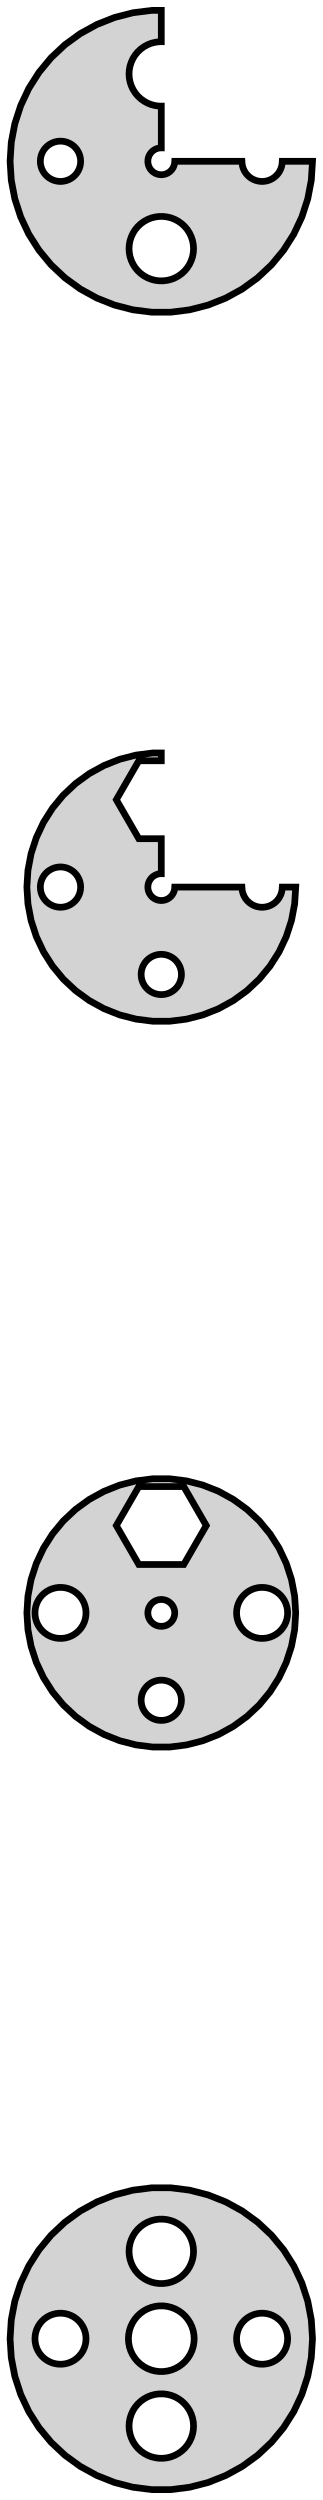
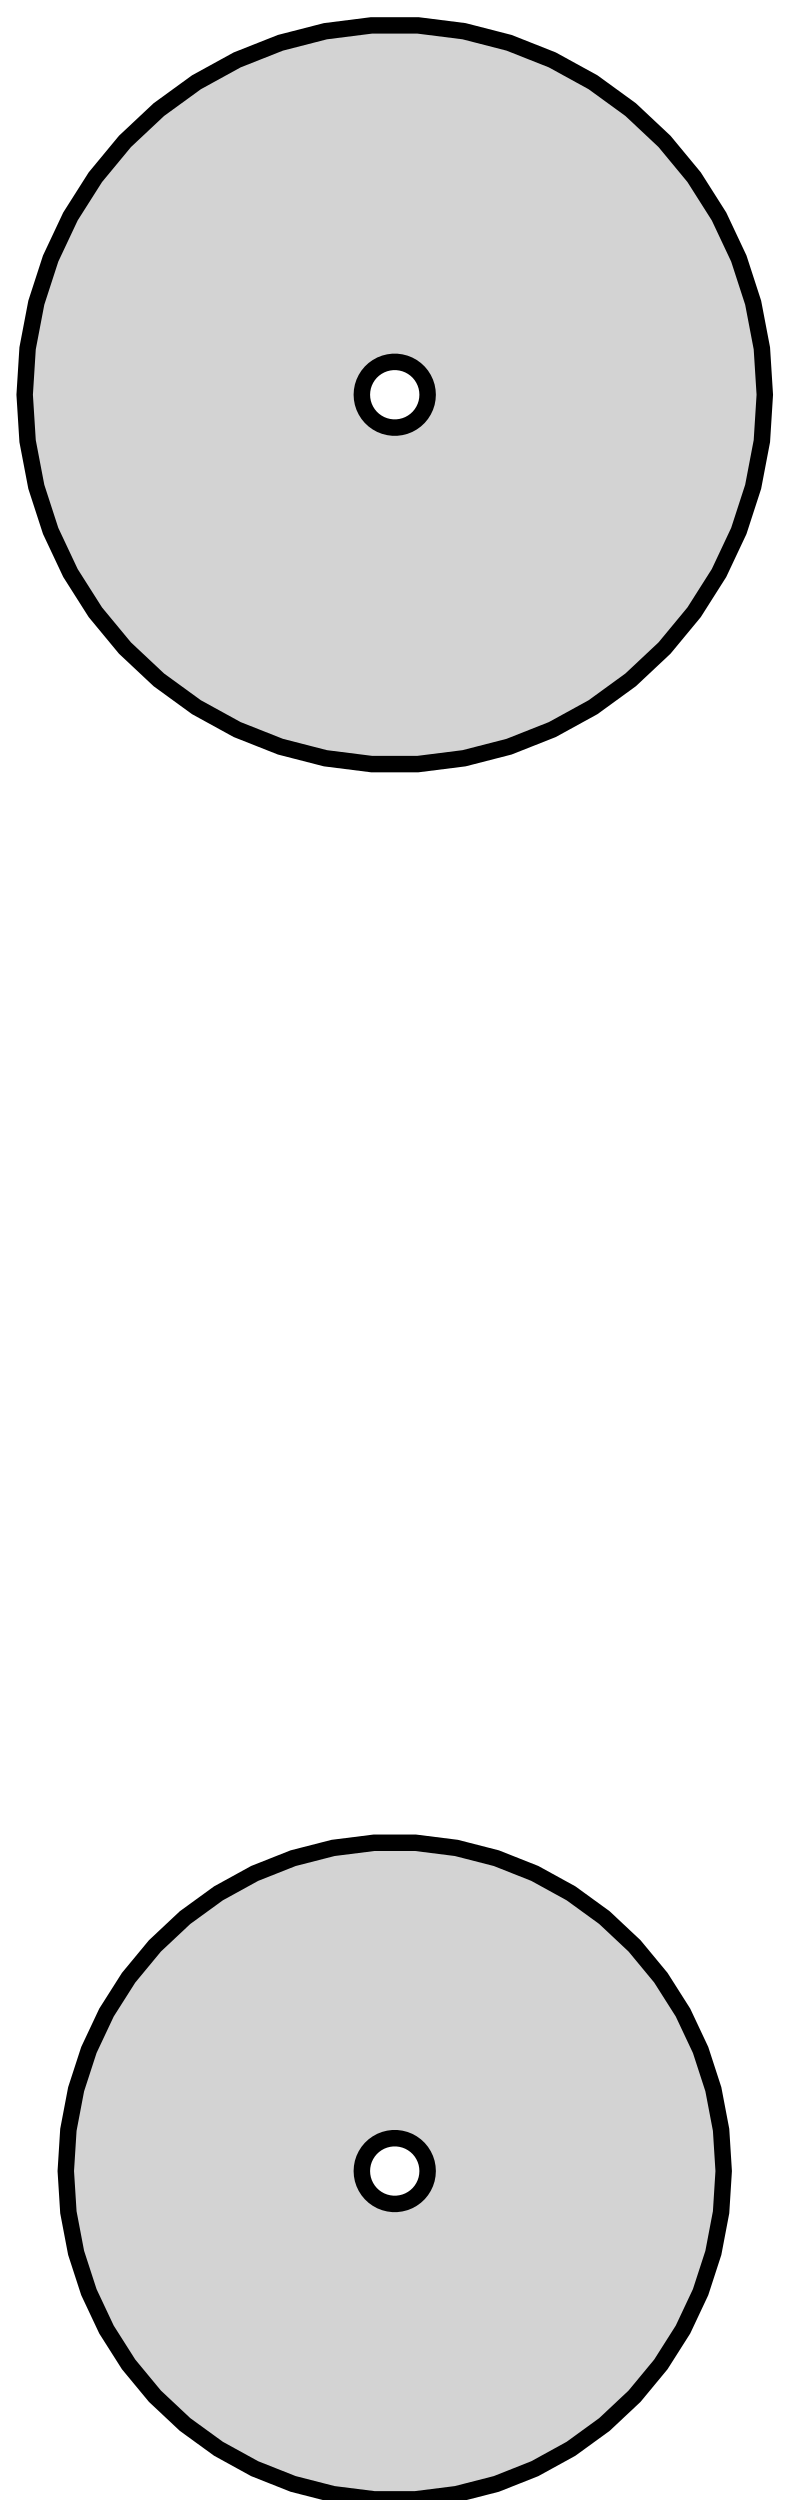
- <svg xmlns="http://www.w3.org/2000/svg" width="24mm" height="186mm" viewBox="-12 -174 24 186" version="1.1">
-   <path d=" M 2.108,-150.949 L 3.476,-151.301 L 4.79,-151.821 L 6.028,-152.501 L 7.171,-153.332 L 8.201,-154.299  L 9.101,-155.387 L 9.858,-156.58 L 10.46,-157.859 L 10.896,-159.202 L 11.161,-160.59 L 11.25,-162  L 9,-162 L 8.988,-161.812 L 8.953,-161.627 L 8.895,-161.448 L 8.814,-161.277 L 8.714,-161.118  L 8.593,-160.973 L 8.456,-160.844 L 8.304,-160.734 L 8.139,-160.643 L 7.964,-160.573 L 7.781,-160.527  L 7.594,-160.503 L 7.406,-160.503 L 7.219,-160.527 L 7.036,-160.573 L 6.861,-160.643 L 6.696,-160.734  L 6.544,-160.844 L 6.407,-160.973 L 6.286,-161.118 L 6.186,-161.277 L 6.105,-161.448 L 6.047,-161.627  L 6.012,-161.812 L 6,-162 L 1,-162 L 0.992,-161.875 L 0.969,-161.751 L 0.93,-161.632  L 0.876,-161.518 L 0.809,-161.412 L 0.729,-161.315 L 0.637,-161.229 L 0.536,-161.156 L 0.426,-161.095  L 0.309,-161.049 L 0.187,-161.018 L 0.063,-161.002 L -0.063,-161.002 L -0.187,-161.018 L -0.309,-161.049  L -0.426,-161.095 L -0.536,-161.156 L -0.637,-161.229 L -0.729,-161.315 L -0.809,-161.412 L -0.876,-161.518  L -0.93,-161.632 L -0.969,-161.751 L -0.992,-161.875 L -1,-162 L -0.992,-162.125 L -0.969,-162.249  L -0.93,-162.368 L -0.876,-162.482 L -0.809,-162.588 L -0.729,-162.685 L -0.637,-162.771 L -0.536,-162.844  L -0.426,-162.905 L -0.309,-162.951 L -0.187,-162.982 L -0.063,-162.998 L 0,-162.998 L 0,-166.105  L -0.151,-166.105 L -0.45,-166.143 L -0.742,-166.217 L -1.022,-166.328 L -1.286,-166.474 L -1.53,-166.651  L -1.75,-166.857 L -1.942,-167.089 L -2.103,-167.344 L -2.231,-167.617 L -2.325,-167.903 L -2.381,-168.199  L -2.4,-168.5 L -2.381,-168.801 L -2.325,-169.097 L -2.231,-169.383 L -2.103,-169.656 L -1.942,-169.911  L -1.75,-170.143 L -1.53,-170.349 L -1.286,-170.526 L -1.022,-170.672 L -0.742,-170.783 L -0.45,-170.857  L -0.151,-170.895 L 0,-170.895 L 0,-173.228 L -0.706,-173.228 L -2.108,-173.051 L -3.476,-172.699  L -4.79,-172.179 L -6.028,-171.499 L -7.171,-170.668 L -8.201,-169.701 L -9.101,-168.613 L -9.858,-167.42  L -10.46,-166.141 L -10.896,-164.798 L -11.161,-163.41 L -11.25,-162 L -11.161,-160.59 L -10.896,-159.202  L -10.46,-157.859 L -9.858,-156.58 L -9.101,-155.387 L -8.201,-154.299 L -7.171,-153.332 L -6.028,-152.501  L -4.79,-151.821 L -3.476,-151.301 L -2.108,-150.949 L -0.706,-150.772 L 0.706,-150.772 z M -7.594,-160.503 L -7.781,-160.527 L -7.964,-160.573 L -8.139,-160.643 L -8.304,-160.734 L -8.456,-160.844  L -8.593,-160.973 L -8.714,-161.118 L -8.814,-161.277 L -8.895,-161.448 L -8.953,-161.627 L -8.988,-161.812  L -9,-162 L -8.988,-162.188 L -8.953,-162.373 L -8.895,-162.552 L -8.814,-162.723 L -8.714,-162.882  L -8.593,-163.027 L -8.456,-163.156 L -8.304,-163.266 L -8.139,-163.357 L -7.964,-163.427 L -7.781,-163.473  L -7.594,-163.497 L -7.406,-163.497 L -7.219,-163.473 L -7.036,-163.427 L -6.861,-163.357 L -6.696,-163.266  L -6.544,-163.156 L -6.407,-163.027 L -6.286,-162.882 L -6.186,-162.723 L -6.105,-162.552 L -6.047,-162.373  L -6.012,-162.188 L -6,-162 L -6.012,-161.812 L -6.047,-161.627 L -6.105,-161.448 L -6.186,-161.277  L -6.286,-161.118 L -6.407,-160.973 L -6.544,-160.844 L -6.696,-160.734 L -6.861,-160.643 L -7.036,-160.573  L -7.219,-160.527 L -7.406,-160.503 z M -0.151,-153.105 L -0.45,-153.143 L -0.742,-153.217 L -1.022,-153.328 L -1.286,-153.474 L -1.53,-153.651  L -1.75,-153.857 L -1.942,-154.089 L -2.103,-154.344 L -2.231,-154.617 L -2.325,-154.903 L -2.381,-155.199  L -2.4,-155.5 L -2.381,-155.801 L -2.325,-156.097 L -2.231,-156.383 L -2.103,-156.656 L -1.942,-156.911  L -1.75,-157.143 L -1.53,-157.349 L -1.286,-157.526 L -1.022,-157.672 L -0.742,-157.783 L -0.45,-157.857  L -0.151,-157.895 L 0.151,-157.895 L 0.45,-157.857 L 0.742,-157.783 L 1.022,-157.672 L 1.286,-157.526  L 1.53,-157.349 L 1.75,-157.143 L 1.942,-156.911 L 2.103,-156.656 L 2.231,-156.383 L 2.325,-156.097  L 2.381,-155.801 L 2.4,-155.5 L 2.381,-155.199 L 2.325,-154.903 L 2.231,-154.617 L 2.103,-154.344  L 1.942,-154.089 L 1.75,-153.857 L 1.53,-153.651 L 1.286,-153.474 L 1.022,-153.328 L 0.742,-153.217  L 0.45,-153.143 L 0.151,-153.105 z M 1.874,-98.177 L 3.09,-98.489 L 4.258,-98.952 L 5.358,-99.557 L 6.374,-100.295 L 7.29,-101.155  L 8.09,-102.122 L 8.763,-103.182 L 9.298,-104.319 L 9.686,-105.513 L 9.921,-106.747 L 10,-108  L 9,-108 L 8.988,-107.812 L 8.953,-107.627 L 8.895,-107.448 L 8.814,-107.277 L 8.714,-107.118  L 8.593,-106.973 L 8.456,-106.844 L 8.304,-106.734 L 8.139,-106.643 L 7.964,-106.573 L 7.781,-106.527  L 7.594,-106.503 L 7.406,-106.503 L 7.219,-106.527 L 7.036,-106.573 L 6.861,-106.643 L 6.696,-106.734  L 6.544,-106.844 L 6.407,-106.973 L 6.286,-107.118 L 6.186,-107.277 L 6.105,-107.448 L 6.047,-107.627  L 6.012,-107.812 L 6,-108 L 1,-108 L 0.992,-107.875 L 0.969,-107.751 L 0.93,-107.632  L 0.876,-107.518 L 0.809,-107.412 L 0.729,-107.315 L 0.637,-107.229 L 0.536,-107.156 L 0.426,-107.095  L 0.309,-107.049 L 0.187,-107.018 L 0.063,-107.002 L -0.063,-107.002 L -0.187,-107.018 L -0.309,-107.049  L -0.426,-107.095 L -0.536,-107.156 L -0.637,-107.229 L -0.729,-107.315 L -0.809,-107.412 L -0.876,-107.518  L -0.93,-107.632 L -0.969,-107.751 L -0.992,-107.875 L -1,-108 L -0.992,-108.125 L -0.969,-108.249  L -0.93,-108.368 L -0.876,-108.482 L -0.809,-108.588 L -0.729,-108.685 L -0.637,-108.771 L -0.536,-108.844  L -0.426,-108.905 L -0.309,-108.951 L -0.187,-108.982 L -0.063,-108.998 L 0,-108.998 L 0,-111.602  L -1.673,-111.602 L -3.347,-114.5 L -1.673,-117.398 L 0,-117.398 L 0,-117.98 L -0.628,-117.98  L -1.874,-117.823 L -3.09,-117.511 L -4.258,-117.048 L -5.358,-116.443 L -6.374,-115.705 L -7.29,-114.845  L -8.09,-113.878 L -8.763,-112.818 L -9.298,-111.681 L -9.686,-110.487 L -9.921,-109.253 L -10,-108  L -9.921,-106.747 L -9.686,-105.513 L -9.298,-104.319 L -8.763,-103.182 L -8.09,-102.122 L -7.29,-101.155  L -6.374,-100.295 L -5.358,-99.557 L -4.258,-98.952 L -3.09,-98.489 L -1.874,-98.177 L -0.628,-98.02  L 0.628,-98.02 z M -7.594,-106.503 L -7.781,-106.527 L -7.964,-106.573 L -8.139,-106.643 L -8.304,-106.734 L -8.456,-106.844  L -8.593,-106.973 L -8.714,-107.118 L -8.814,-107.277 L -8.895,-107.448 L -8.953,-107.627 L -8.988,-107.812  L -9,-108 L -8.988,-108.188 L -8.953,-108.373 L -8.895,-108.552 L -8.814,-108.723 L -8.714,-108.882  L -8.593,-109.027 L -8.456,-109.156 L -8.304,-109.266 L -8.139,-109.357 L -7.964,-109.427 L -7.781,-109.473  L -7.594,-109.497 L -7.406,-109.497 L -7.219,-109.473 L -7.036,-109.427 L -6.861,-109.357 L -6.696,-109.266  L -6.544,-109.156 L -6.407,-109.027 L -6.286,-108.882 L -6.186,-108.723 L -6.105,-108.552 L -6.047,-108.373  L -6.012,-108.188 L -6,-108 L -6.012,-107.812 L -6.047,-107.627 L -6.105,-107.448 L -6.186,-107.277  L -6.286,-107.118 L -6.407,-106.973 L -6.544,-106.844 L -6.696,-106.734 L -6.861,-106.643 L -7.036,-106.573  L -7.219,-106.527 L -7.406,-106.503 z M -0.094,-100.003 L -0.281,-100.027 L -0.464,-100.073 L -0.639,-100.143 L -0.804,-100.234 L -0.956,-100.344  L -1.093,-100.473 L -1.214,-100.618 L -1.314,-100.777 L -1.395,-100.948 L -1.453,-101.127 L -1.488,-101.312  L -1.5,-101.5 L -1.488,-101.688 L -1.453,-101.873 L -1.395,-102.052 L -1.314,-102.223 L -1.214,-102.382  L -1.093,-102.527 L -0.956,-102.656 L -0.804,-102.766 L -0.639,-102.857 L -0.464,-102.927 L -0.281,-102.973  L -0.094,-102.997 L 0.094,-102.997 L 0.281,-102.973 L 0.464,-102.927 L 0.639,-102.857 L 0.804,-102.766  L 0.956,-102.656 L 1.093,-102.527 L 1.214,-102.382 L 1.314,-102.223 L 1.395,-102.052 L 1.453,-101.873  L 1.488,-101.688 L 1.5,-101.5 L 1.488,-101.312 L 1.453,-101.127 L 1.395,-100.948 L 1.314,-100.777  L 1.214,-100.618 L 1.093,-100.473 L 0.956,-100.344 L 0.804,-100.234 L 0.639,-100.143 L 0.464,-100.073  L 0.281,-100.027 L 0.094,-100.003 z M 1.874,-44.177 L 3.09,-44.489 L 4.258,-44.952 L 5.358,-45.557 L 6.374,-46.295 L 7.29,-47.154  L 8.09,-48.122 L 8.763,-49.182 L 9.298,-50.319 L 9.686,-51.513 L 9.921,-52.747 L 10,-54  L 9.921,-55.253 L 9.686,-56.487 L 9.298,-57.681 L 8.763,-58.818 L 8.09,-59.878 L 7.29,-60.846  L 6.374,-61.705 L 5.358,-62.443 L 4.258,-63.048 L 3.09,-63.511 L 1.874,-63.823 L 0.628,-63.98  L -0.628,-63.98 L -1.874,-63.823 L -3.09,-63.511 L -4.258,-63.048 L -5.358,-62.443 L -6.374,-61.705  L -7.29,-60.846 L -8.09,-59.878 L -8.763,-58.818 L -9.298,-57.681 L -9.686,-56.487 L -9.921,-55.253  L -10,-54 L -9.921,-52.747 L -9.686,-51.513 L -9.298,-50.319 L -8.763,-49.182 L -8.09,-48.122  L -7.29,-47.154 L -6.374,-46.295 L -5.358,-45.557 L -4.258,-44.952 L -3.09,-44.489 L -1.874,-44.177  L -0.628,-44.02 L 0.628,-44.02 z M -1.673,-57.602 L -3.347,-60.5 L -1.673,-63.398 L 1.673,-63.398 L 3.347,-60.5 L 1.673,-57.602  z M -7.619,-52.104 L -7.856,-52.134 L -8.087,-52.193 L -8.309,-52.281 L -8.518,-52.396 L -8.711,-52.536  L -8.885,-52.699 L -9.037,-52.883 L -9.165,-53.085 L -9.267,-53.301 L -9.34,-53.528 L -9.385,-53.762  L -9.4,-54 L -9.385,-54.238 L -9.34,-54.472 L -9.267,-54.699 L -9.165,-54.915 L -9.037,-55.117  L -8.885,-55.301 L -8.711,-55.464 L -8.518,-55.604 L -8.309,-55.719 L -8.087,-55.807 L -7.856,-55.866  L -7.619,-55.896 L -7.381,-55.896 L -7.144,-55.866 L -6.913,-55.807 L -6.691,-55.719 L -6.482,-55.604  L -6.289,-55.464 L -6.115,-55.301 L -5.963,-55.117 L -5.835,-54.915 L -5.733,-54.699 L -5.66,-54.472  L -5.615,-54.238 L -5.6,-54 L -5.615,-53.762 L -5.66,-53.528 L -5.733,-53.301 L -5.835,-53.085  L -5.963,-52.883 L -6.115,-52.699 L -6.289,-52.536 L -6.482,-52.396 L -6.691,-52.281 L -6.913,-52.193  L -7.144,-52.134 L -7.381,-52.104 z M 7.381,-52.104 L 7.144,-52.134 L 6.913,-52.193 L 6.691,-52.281 L 6.482,-52.396 L 6.289,-52.536  L 6.115,-52.699 L 5.963,-52.883 L 5.835,-53.085 L 5.733,-53.301 L 5.66,-53.528 L 5.615,-53.762  L 5.6,-54 L 5.615,-54.238 L 5.66,-54.472 L 5.733,-54.699 L 5.835,-54.915 L 5.963,-55.117  L 6.115,-55.301 L 6.289,-55.464 L 6.482,-55.604 L 6.691,-55.719 L 6.913,-55.807 L 7.144,-55.866  L 7.381,-55.896 L 7.619,-55.896 L 7.856,-55.866 L 8.087,-55.807 L 8.309,-55.719 L 8.518,-55.604  L 8.711,-55.464 L 8.885,-55.301 L 9.037,-55.117 L 9.165,-54.915 L 9.267,-54.699 L 9.34,-54.472  L 9.385,-54.238 L 9.4,-54 L 9.385,-53.762 L 9.34,-53.528 L 9.267,-53.301 L 9.165,-53.085  L 9.037,-52.883 L 8.885,-52.699 L 8.711,-52.536 L 8.518,-52.396 L 8.309,-52.281 L 8.087,-52.193  L 7.856,-52.134 L 7.619,-52.104 z M -0.063,-53.002 L -0.187,-53.018 L -0.309,-53.049 L -0.426,-53.095 L -0.536,-53.156 L -0.637,-53.23  L -0.729,-53.316 L -0.809,-53.412 L -0.876,-53.518 L -0.93,-53.632 L -0.969,-53.751 L -0.992,-53.875  L -1,-54 L -0.992,-54.125 L -0.969,-54.249 L -0.93,-54.368 L -0.876,-54.482 L -0.809,-54.588  L -0.729,-54.684 L -0.637,-54.77 L -0.536,-54.844 L -0.426,-54.905 L -0.309,-54.951 L -0.187,-54.982  L -0.063,-54.998 L 0.063,-54.998 L 0.187,-54.982 L 0.309,-54.951 L 0.426,-54.905 L 0.536,-54.844  L 0.637,-54.77 L 0.729,-54.684 L 0.809,-54.588 L 0.876,-54.482 L 0.93,-54.368 L 0.969,-54.249  L 0.992,-54.125 L 1,-54 L 0.992,-53.875 L 0.969,-53.751 L 0.93,-53.632 L 0.876,-53.518  L 0.809,-53.412 L 0.729,-53.316 L 0.637,-53.23 L 0.536,-53.156 L 0.426,-53.095 L 0.309,-53.049  L 0.187,-53.018 L 0.063,-53.002 z M -0.094,-46.003 L -0.281,-46.027 L -0.464,-46.073 L -0.639,-46.143 L -0.804,-46.233 L -0.956,-46.344  L -1.093,-46.473 L -1.214,-46.618 L -1.314,-46.777 L -1.395,-46.948 L -1.453,-47.127 L -1.488,-47.312  L -1.5,-47.5 L -1.488,-47.688 L -1.453,-47.873 L -1.395,-48.052 L -1.314,-48.223 L -1.214,-48.382  L -1.093,-48.527 L -0.956,-48.656 L -0.804,-48.767 L -0.639,-48.857 L -0.464,-48.927 L -0.281,-48.973  L -0.094,-48.997 L 0.094,-48.997 L 0.281,-48.973 L 0.464,-48.927 L 0.639,-48.857 L 0.804,-48.767  L 0.956,-48.656 L 1.093,-48.527 L 1.214,-48.382 L 1.314,-48.223 L 1.395,-48.052 L 1.453,-47.873  L 1.488,-47.688 L 1.5,-47.5 L 1.488,-47.312 L 1.453,-47.127 L 1.395,-46.948 L 1.314,-46.777  L 1.214,-46.618 L 1.093,-46.473 L 0.956,-46.344 L 0.804,-46.233 L 0.639,-46.143 L 0.464,-46.073  L 0.281,-46.027 L 0.094,-46.003 z M 2.108,11.051 L 3.476,10.699 L 4.79,10.179 L 6.028,9.499 L 7.171,8.668 L 8.201,7.701  L 9.101,6.613 L 9.858,5.42 L 10.46,4.141 L 10.896,2.798 L 11.161,1.41 L 11.25,-0  L 11.161,-1.41 L 10.896,-2.798 L 10.46,-4.141 L 9.858,-5.42 L 9.101,-6.613 L 8.201,-7.701  L 7.171,-8.668 L 6.028,-9.499 L 4.79,-10.179 L 3.476,-10.699 L 2.108,-11.051 L 0.706,-11.228  L -0.706,-11.228 L -2.108,-11.051 L -3.476,-10.699 L -4.79,-10.179 L -6.028,-9.499 L -7.171,-8.668  L -8.201,-7.701 L -9.101,-6.613 L -9.858,-5.42 L -10.46,-4.141 L -10.896,-2.798 L -11.161,-1.41  L -11.25,-0 L -11.161,1.41 L -10.896,2.798 L -10.46,4.141 L -9.858,5.42 L -9.101,6.613  L -8.201,7.701 L -7.171,8.668 L -6.028,9.499 L -4.79,10.179 L -3.476,10.699 L -2.108,11.051  L -0.706,11.228 L 0.706,11.228 z M -0.151,-4.105 L -0.45,-4.143 L -0.742,-4.217 L -1.022,-4.328 L -1.286,-4.474 L -1.53,-4.651  L -1.75,-4.857 L -1.942,-5.089 L -2.103,-5.344 L -2.231,-5.617 L -2.325,-5.903 L -2.381,-6.199  L -2.4,-6.5 L -2.381,-6.801 L -2.325,-7.097 L -2.231,-7.383 L -2.103,-7.656 L -1.942,-7.911  L -1.75,-8.143 L -1.53,-8.349 L -1.286,-8.526 L -1.022,-8.672 L -0.742,-8.783 L -0.45,-8.857  L -0.151,-8.895 L 0.151,-8.895 L 0.45,-8.857 L 0.742,-8.783 L 1.022,-8.672 L 1.286,-8.526  L 1.53,-8.349 L 1.75,-8.143 L 1.942,-7.911 L 2.103,-7.656 L 2.231,-7.383 L 2.325,-7.097  L 2.381,-6.801 L 2.4,-6.5 L 2.381,-6.199 L 2.325,-5.903 L 2.231,-5.617 L 2.103,-5.344  L 1.942,-5.089 L 1.75,-4.857 L 1.53,-4.651 L 1.286,-4.474 L 1.022,-4.328 L 0.742,-4.217  L 0.45,-4.143 L 0.151,-4.105 z M -0.154,2.442 L -0.458,2.403 L -0.756,2.327 L -1.042,2.214 L -1.311,2.066 L -1.56,1.885  L -1.784,1.675 L -1.979,1.438 L -2.144,1.179 L -2.275,0.901 L -2.37,0.608 L -2.427,0.307  L -2.447,-0 L -2.427,-0.307 L -2.37,-0.608 L -2.275,-0.901 L -2.144,-1.179 L -1.979,-1.438  L -1.784,-1.675 L -1.56,-1.885 L -1.311,-2.066 L -1.042,-2.214 L -0.756,-2.327 L -0.458,-2.403  L -0.154,-2.442 L 0.154,-2.442 L 0.458,-2.403 L 0.756,-2.327 L 1.042,-2.214 L 1.311,-2.066  L 1.56,-1.885 L 1.784,-1.675 L 1.979,-1.438 L 2.144,-1.179 L 2.275,-0.901 L 2.37,-0.608  L 2.427,-0.307 L 2.447,-0 L 2.427,0.307 L 2.37,0.608 L 2.275,0.901 L 2.144,1.179  L 1.979,1.438 L 1.784,1.675 L 1.56,1.885 L 1.311,2.066 L 1.042,2.214 L 0.756,2.327  L 0.458,2.403 L 0.154,2.442 z M -7.619,1.896 L -7.856,1.866 L -8.087,1.807 L -8.309,1.719 L -8.518,1.604 L -8.711,1.464  L -8.885,1.301 L -9.037,1.117 L -9.165,0.915 L -9.267,0.699 L -9.34,0.473 L -9.385,0.238  L -9.4,-0 L -9.385,-0.238 L -9.34,-0.473 L -9.267,-0.699 L -9.165,-0.915 L -9.037,-1.117  L -8.885,-1.301 L -8.711,-1.464 L -8.518,-1.604 L -8.309,-1.719 L -8.087,-1.807 L -7.856,-1.866  L -7.619,-1.896 L -7.381,-1.896 L -7.144,-1.866 L -6.913,-1.807 L -6.691,-1.719 L -6.482,-1.604  L -6.289,-1.464 L -6.115,-1.301 L -5.963,-1.117 L -5.835,-0.915 L -5.733,-0.699 L -5.66,-0.473  L -5.615,-0.238 L -5.6,-0 L -5.615,0.238 L -5.66,0.473 L -5.733,0.699 L -5.835,0.915  L -5.963,1.117 L -6.115,1.301 L -6.289,1.464 L -6.482,1.604 L -6.691,1.719 L -6.913,1.807  L -7.144,1.866 L -7.381,1.896 z M 7.381,1.896 L 7.144,1.866 L 6.913,1.807 L 6.691,1.719 L 6.482,1.604 L 6.289,1.464  L 6.115,1.301 L 5.963,1.117 L 5.835,0.915 L 5.733,0.699 L 5.66,0.473 L 5.615,0.238  L 5.6,-0 L 5.615,-0.238 L 5.66,-0.473 L 5.733,-0.699 L 5.835,-0.915 L 5.963,-1.117  L 6.115,-1.301 L 6.289,-1.464 L 6.482,-1.604 L 6.691,-1.719 L 6.913,-1.807 L 7.144,-1.866  L 7.381,-1.896 L 7.619,-1.896 L 7.856,-1.866 L 8.087,-1.807 L 8.309,-1.719 L 8.518,-1.604  L 8.711,-1.464 L 8.885,-1.301 L 9.037,-1.117 L 9.165,-0.915 L 9.267,-0.699 L 9.34,-0.473  L 9.385,-0.238 L 9.4,-0 L 9.385,0.238 L 9.34,0.473 L 9.267,0.699 L 9.165,0.915  L 9.037,1.117 L 8.885,1.301 L 8.711,1.464 L 8.518,1.604 L 8.309,1.719 L 8.087,1.807  L 7.856,1.866 L 7.619,1.896 z M -0.151,8.895 L -0.45,8.857 L -0.742,8.783 L -1.022,8.672 L -1.286,8.526 L -1.53,8.349  L -1.75,8.143 L -1.942,7.911 L -2.103,7.656 L -2.231,7.383 L -2.325,7.097 L -2.381,6.801  L -2.4,6.5 L -2.381,6.199 L -2.325,5.903 L -2.231,5.617 L -2.103,5.344 L -1.942,5.089  L -1.75,4.857 L -1.53,4.651 L -1.286,4.474 L -1.022,4.328 L -0.742,4.217 L -0.45,4.143  L -0.151,4.105 L 0.151,4.105 L 0.45,4.143 L 0.742,4.217 L 1.022,4.328 L 1.286,4.474  L 1.53,4.651 L 1.75,4.857 L 1.942,5.089 L 2.103,5.344 L 2.231,5.617 L 2.325,5.903  L 2.381,6.199 L 2.4,6.5 L 2.381,6.801 L 2.325,7.097 L 2.231,7.383 L 2.103,7.656  L 1.942,7.911 L 1.75,8.143 L 1.53,8.349 L 1.286,8.526 L 1.022,8.672 L 0.742,8.783  L 0.45,8.857 L 0.151,8.895 z " stroke="black" fill="lightgray" stroke-width="0.5" />
+ <svg xmlns="http://www.w3.org/2000/svg" width="24mm" height="76mm" viewBox="-12 -174 24 76" version="1.1">
+   <path d=" M 2.108,-150.949 L 3.476,-151.301 L 4.79,-151.821 L 6.028,-152.501 L 7.171,-153.332 L 8.201,-154.299  L 9.101,-155.387 L 9.858,-156.58 L 10.46,-157.859 L 10.896,-159.202 L 11.161,-160.59 L 11.25,-162  L 11.161,-163.41 L 10.896,-164.798 L 10.46,-166.141 L 9.858,-167.42 L 9.101,-168.613 L 8.201,-169.701  L 7.171,-170.668 L 6.028,-171.499 L 4.79,-172.179 L 3.476,-172.699 L 2.108,-173.051 L 0.706,-173.228  L -0.706,-173.228 L -2.108,-173.051 L -3.476,-172.699 L -4.79,-172.179 L -6.028,-171.499 L -7.171,-170.668  L -8.201,-169.701 L -9.101,-168.613 L -9.858,-167.42 L -10.46,-166.141 L -10.896,-164.798 L -11.161,-163.41  L -11.25,-162 L -11.161,-160.59 L -10.896,-159.202 L -10.46,-157.859 L -9.858,-156.58 L -9.101,-155.387  L -8.201,-154.299 L -7.171,-153.332 L -6.028,-152.501 L -4.79,-151.821 L -3.476,-151.301 L -2.108,-150.949  L -0.706,-150.772 L 0.706,-150.772 z M -0.063,-161.002 L -0.187,-161.018 L -0.309,-161.049 L -0.426,-161.095 L -0.536,-161.156 L -0.637,-161.229  L -0.729,-161.315 L -0.809,-161.412 L -0.876,-161.518 L -0.93,-161.632 L -0.969,-161.751 L -0.992,-161.875  L -1,-162 L -0.992,-162.125 L -0.969,-162.249 L -0.93,-162.368 L -0.876,-162.482 L -0.809,-162.588  L -0.729,-162.685 L -0.637,-162.771 L -0.536,-162.844 L -0.426,-162.905 L -0.309,-162.951 L -0.187,-162.982  L -0.063,-162.998 L 0.063,-162.998 L 0.187,-162.982 L 0.309,-162.951 L 0.426,-162.905 L 0.536,-162.844  L 0.637,-162.771 L 0.729,-162.685 L 0.809,-162.588 L 0.876,-162.482 L 0.93,-162.368 L 0.969,-162.249  L 0.992,-162.125 L 1,-162 L 0.992,-161.875 L 0.969,-161.751 L 0.93,-161.632 L 0.876,-161.518  L 0.809,-161.412 L 0.729,-161.315 L 0.637,-161.229 L 0.536,-161.156 L 0.426,-161.095 L 0.309,-161.049  L 0.187,-161.018 L 0.063,-161.002 z M 1.874,-98.177 L 3.09,-98.489 L 4.258,-98.952 L 5.358,-99.557 L 6.374,-100.295 L 7.29,-101.155  L 8.09,-102.122 L 8.763,-103.182 L 9.298,-104.319 L 9.686,-105.513 L 9.921,-106.747 L 10,-108  L 9.921,-109.253 L 9.686,-110.487 L 9.298,-111.681 L 8.763,-112.818 L 8.09,-113.878 L 7.29,-114.845  L 6.374,-115.705 L 5.358,-116.443 L 4.258,-117.048 L 3.09,-117.511 L 1.874,-117.823 L 0.628,-117.98  L -0.628,-117.98 L -1.874,-117.823 L -3.09,-117.511 L -4.258,-117.048 L -5.358,-116.443 L -6.374,-115.705  L -7.29,-114.845 L -8.09,-113.878 L -8.763,-112.818 L -9.298,-111.681 L -9.686,-110.487 L -9.921,-109.253  L -10,-108 L -9.921,-106.747 L -9.686,-105.513 L -9.298,-104.319 L -8.763,-103.182 L -8.09,-102.122  L -7.29,-101.155 L -6.374,-100.295 L -5.358,-99.557 L -4.258,-98.952 L -3.09,-98.489 L -1.874,-98.177  L -0.628,-98.02 L 0.628,-98.02 z M -0.063,-107.002 L -0.187,-107.018 L -0.309,-107.049 L -0.426,-107.095 L -0.536,-107.156 L -0.637,-107.229  L -0.729,-107.315 L -0.809,-107.412 L -0.876,-107.518 L -0.93,-107.632 L -0.969,-107.751 L -0.992,-107.875  L -1,-108 L -0.992,-108.125 L -0.969,-108.249 L -0.93,-108.368 L -0.876,-108.482 L -0.809,-108.588  L -0.729,-108.685 L -0.637,-108.771 L -0.536,-108.844 L -0.426,-108.905 L -0.309,-108.951 L -0.187,-108.982  L -0.063,-108.998 L 0.063,-108.998 L 0.187,-108.982 L 0.309,-108.951 L 0.426,-108.905 L 0.536,-108.844  L 0.637,-108.771 L 0.729,-108.685 L 0.809,-108.588 L 0.876,-108.482 L 0.93,-108.368 L 0.969,-108.249  L 0.992,-108.125 L 1,-108 L 0.992,-107.875 L 0.969,-107.751 L 0.93,-107.632 L 0.876,-107.518  L 0.809,-107.412 L 0.729,-107.315 L 0.637,-107.229 L 0.536,-107.156 L 0.426,-107.095 L 0.309,-107.049  L 0.187,-107.018 L 0.063,-107.002 z " stroke="black" fill="lightgray" stroke-width="0.5" />
</svg>
